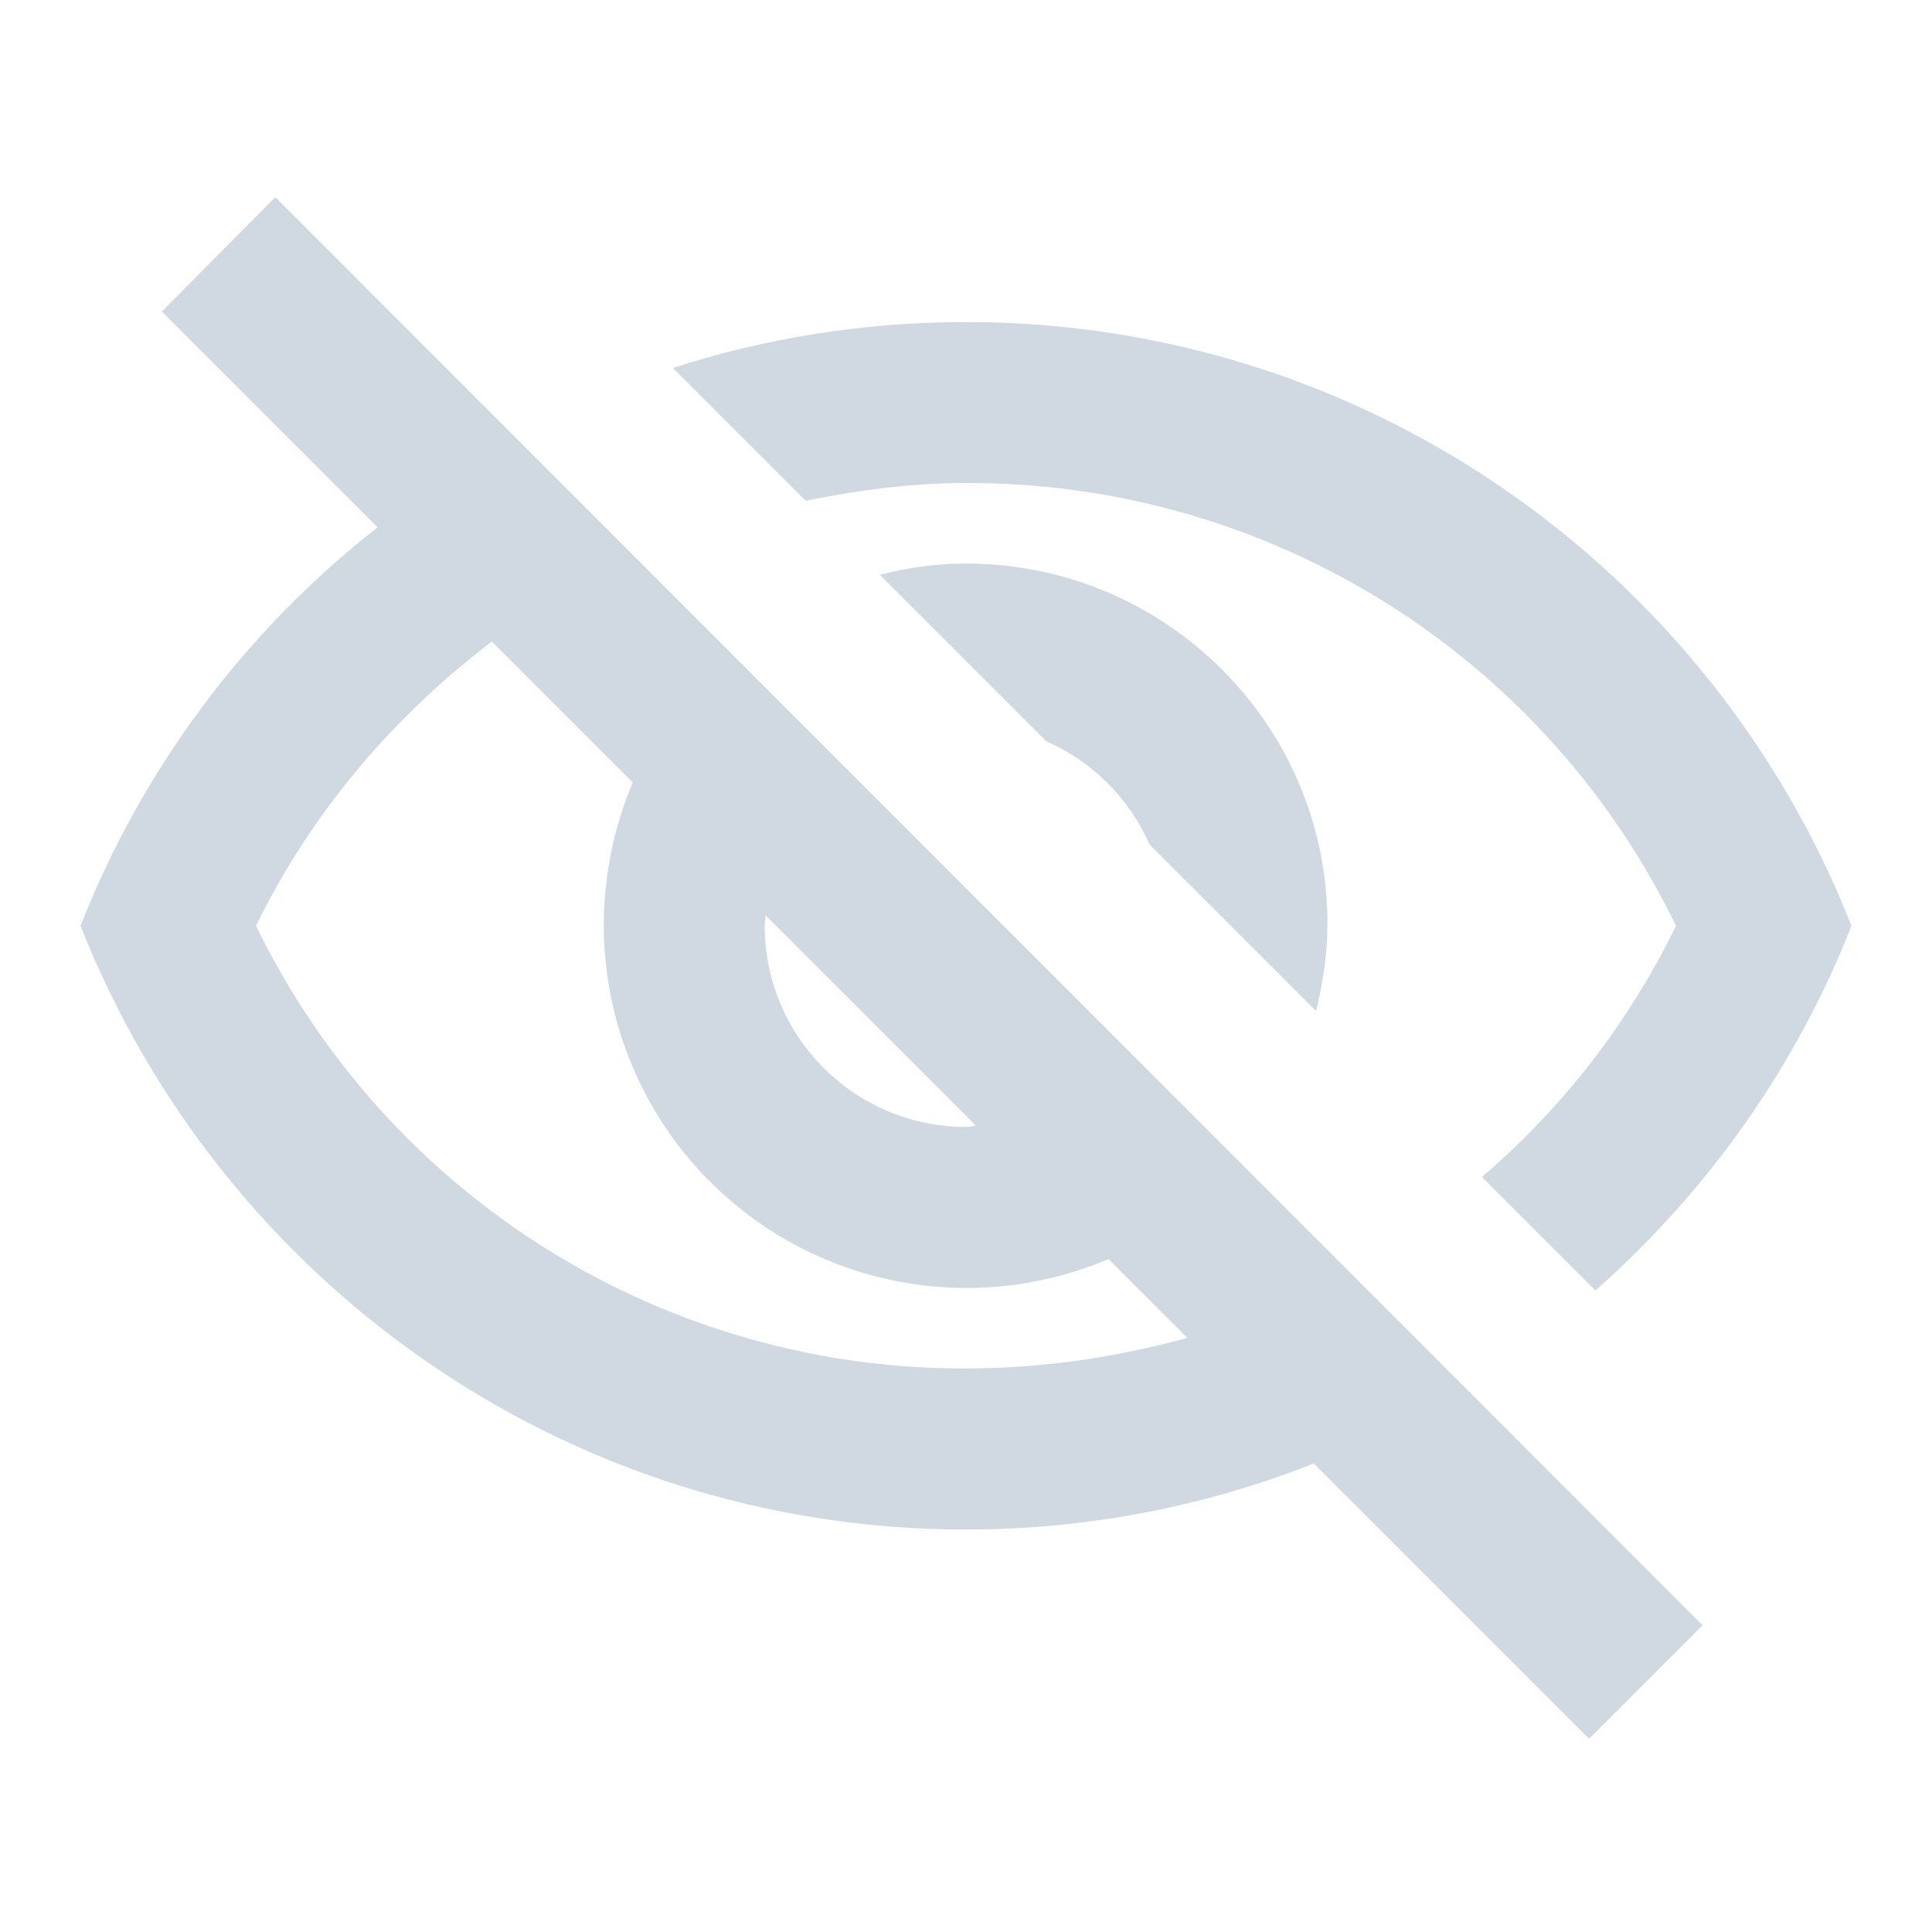
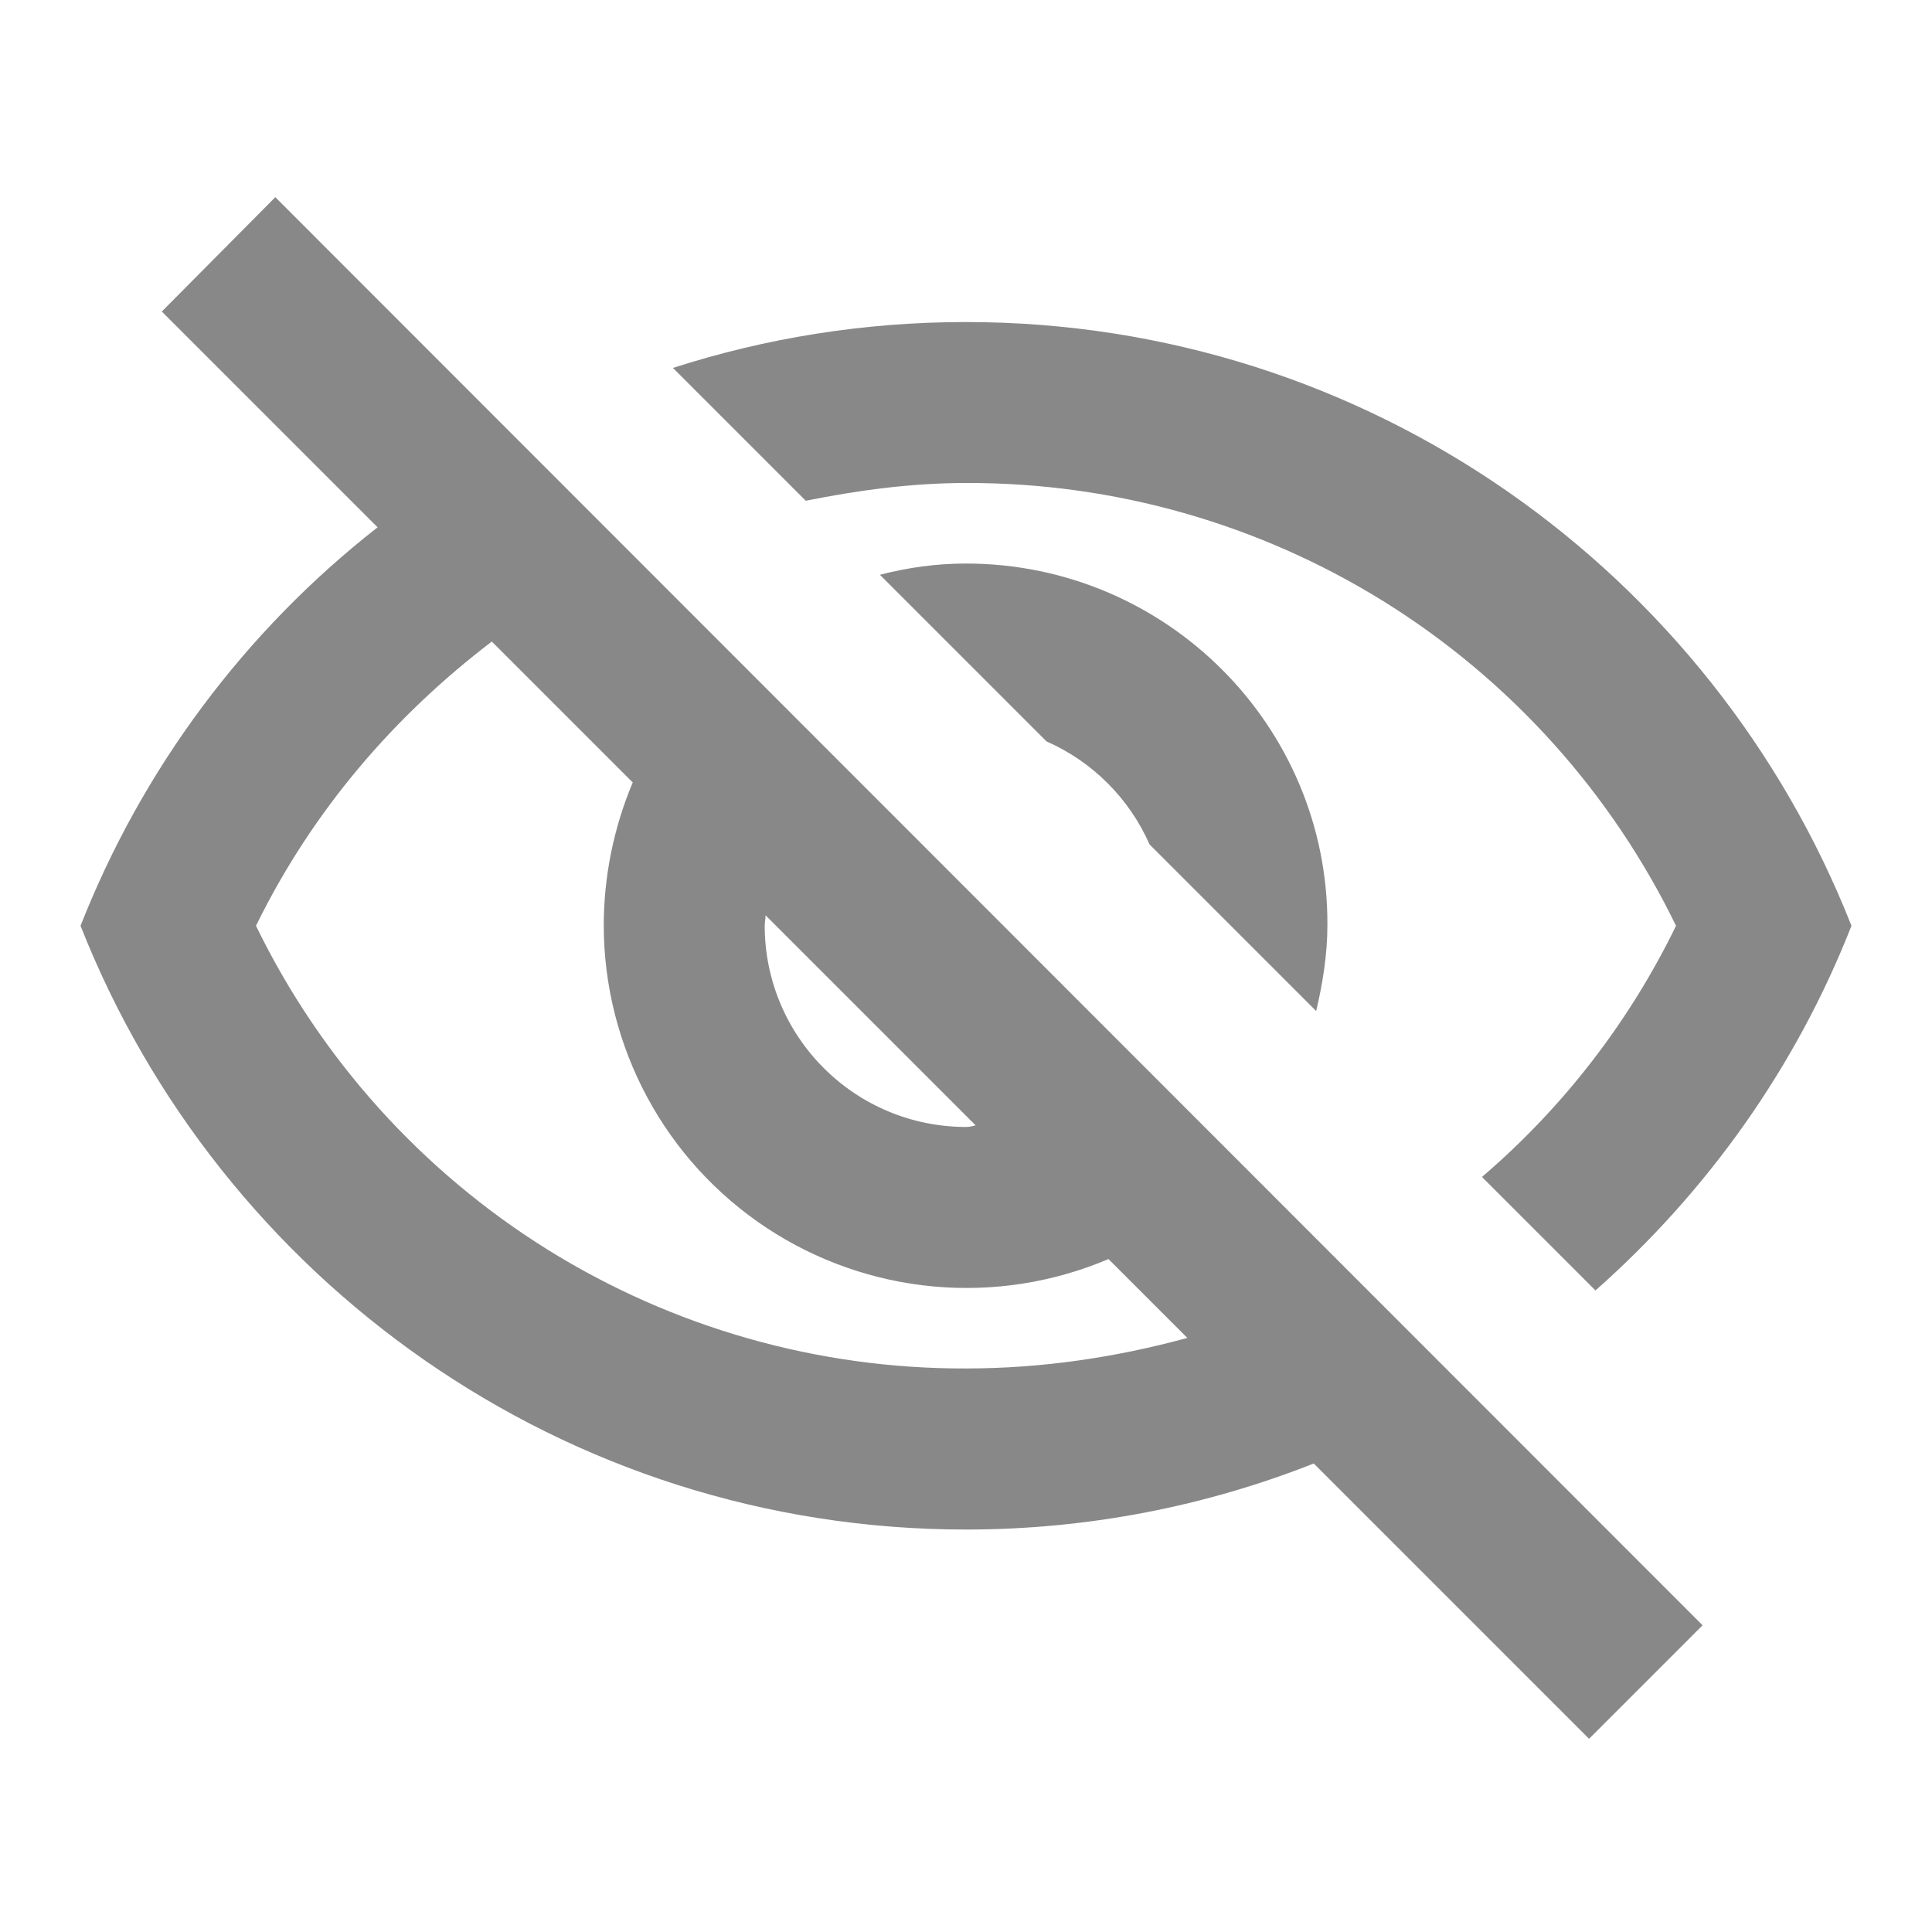
<svg xmlns="http://www.w3.org/2000/svg" width="16" height="16" viewBox="0 0 16 16" fill="none">
-   <path d="M8 4C9.226 3.996 10.428 4.338 11.468 4.986C12.508 5.635 13.344 6.564 13.88 7.667C13.493 8.463 12.946 9.171 12.273 9.747L13.213 10.687C14.14 9.867 14.873 8.84 15.333 7.667C14.18 4.74 11.333 2.667 8 2.667C7.153 2.667 6.34 2.8 5.573 3.047L6.673 4.147C7.107 4.06 7.547 4 8 4ZM7.287 4.76L8.667 6.14C9.047 6.307 9.353 6.613 9.52 6.993L10.9 8.373C10.953 8.147 10.993 7.907 10.993 7.66C11 6.007 9.653 4.667 8 4.667C7.753 4.667 7.52 4.7 7.287 4.76ZM1.34 2.58L3.127 4.367C2.027 5.227 1.178 6.367 0.667 7.667C1.82 10.593 4.667 12.667 8 12.667C9.013 12.667 9.987 12.473 10.88 12.12L13.16 14.4L14.1 13.46L2.28 1.633L1.34 2.58ZM6.34 7.58L8.08 9.32C8.053 9.327 8.027 9.333 8 9.333C7.558 9.333 7.134 9.158 6.822 8.845C6.509 8.533 6.333 8.109 6.333 7.667C6.333 7.633 6.34 7.613 6.34 7.58ZM4.073 5.313L5.24 6.48C5.082 6.856 5 7.259 5 7.667C5.001 8.163 5.125 8.651 5.36 9.087C5.595 9.524 5.935 9.895 6.349 10.169C6.763 10.442 7.238 10.609 7.732 10.654C8.226 10.699 8.724 10.621 9.18 10.427L9.833 11.08C9.247 11.24 8.633 11.333 8 11.333C6.774 11.337 5.572 10.995 4.532 10.347C3.492 9.698 2.656 8.769 2.12 7.667C2.587 6.713 3.267 5.927 4.073 5.313Z" fill="#D0D8E2" />
+   <path d="M8 4C9.226 3.996 10.428 4.338 11.468 4.986C12.508 5.635 13.344 6.564 13.88 7.667C13.493 8.463 12.946 9.171 12.273 9.747L13.213 10.687C14.14 9.867 14.873 8.84 15.333 7.667C14.18 4.74 11.333 2.667 8 2.667C7.153 2.667 6.34 2.8 5.573 3.047L6.673 4.147C7.107 4.06 7.547 4 8 4ZM7.287 4.76L8.667 6.14C9.047 6.307 9.353 6.613 9.52 6.993L10.9 8.373C10.953 8.147 10.993 7.907 10.993 7.66C11 6.007 9.653 4.667 8 4.667C7.753 4.667 7.52 4.7 7.287 4.76ZM1.34 2.58L3.127 4.367C2.027 5.227 1.178 6.367 0.667 7.667C1.82 10.593 4.667 12.667 8 12.667C9.013 12.667 9.987 12.473 10.88 12.12L13.16 14.4L14.1 13.46L2.28 1.633L1.34 2.58ZM6.34 7.58L8.08 9.32C8.053 9.327 8.027 9.333 8 9.333C7.558 9.333 7.134 9.158 6.822 8.845C6.509 8.533 6.333 8.109 6.333 7.667C6.333 7.633 6.34 7.613 6.34 7.58ZM4.073 5.313L5.24 6.48C5.082 6.856 5 7.259 5 7.667C5.001 8.163 5.125 8.651 5.36 9.087C5.595 9.524 5.935 9.895 6.349 10.169C6.763 10.442 7.238 10.609 7.732 10.654C8.226 10.699 8.724 10.621 9.18 10.427L9.833 11.08C9.247 11.24 8.633 11.333 8 11.333C6.774 11.337 5.572 10.995 4.532 10.347C3.492 9.698 2.656 8.769 2.12 7.667C2.587 6.713 3.267 5.927 4.073 5.313Z" fill="#888" />
</svg>
